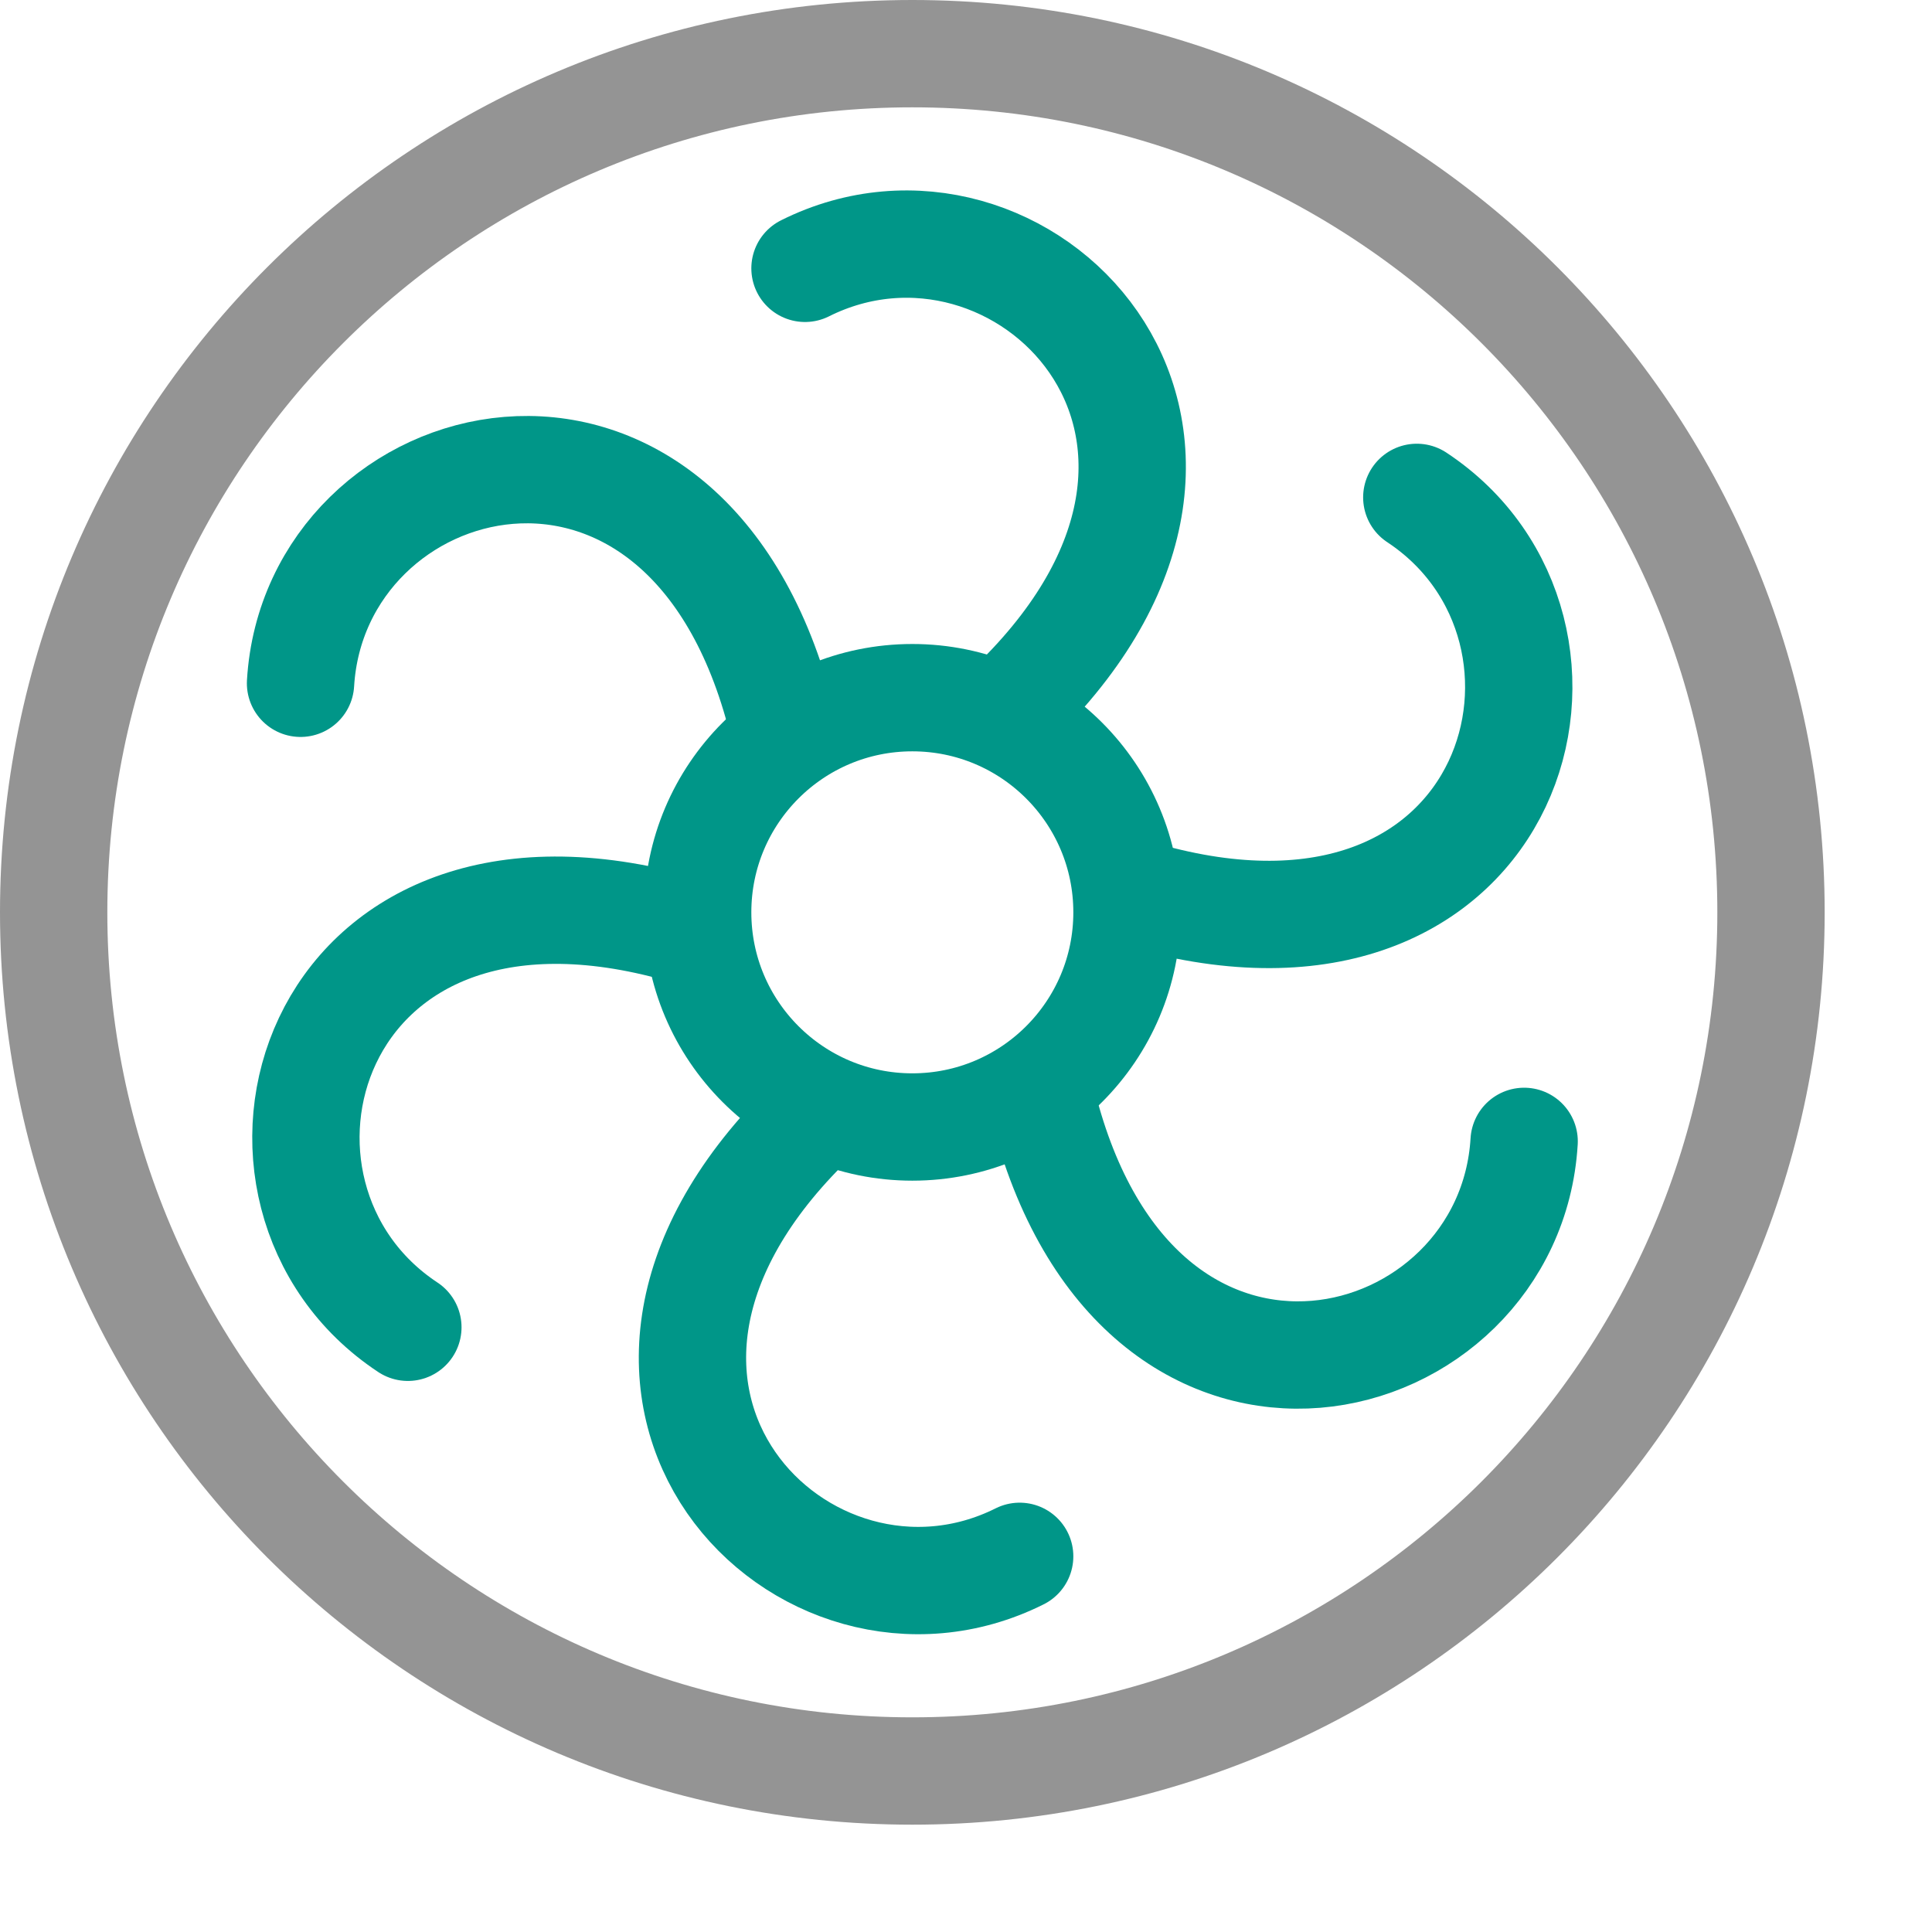
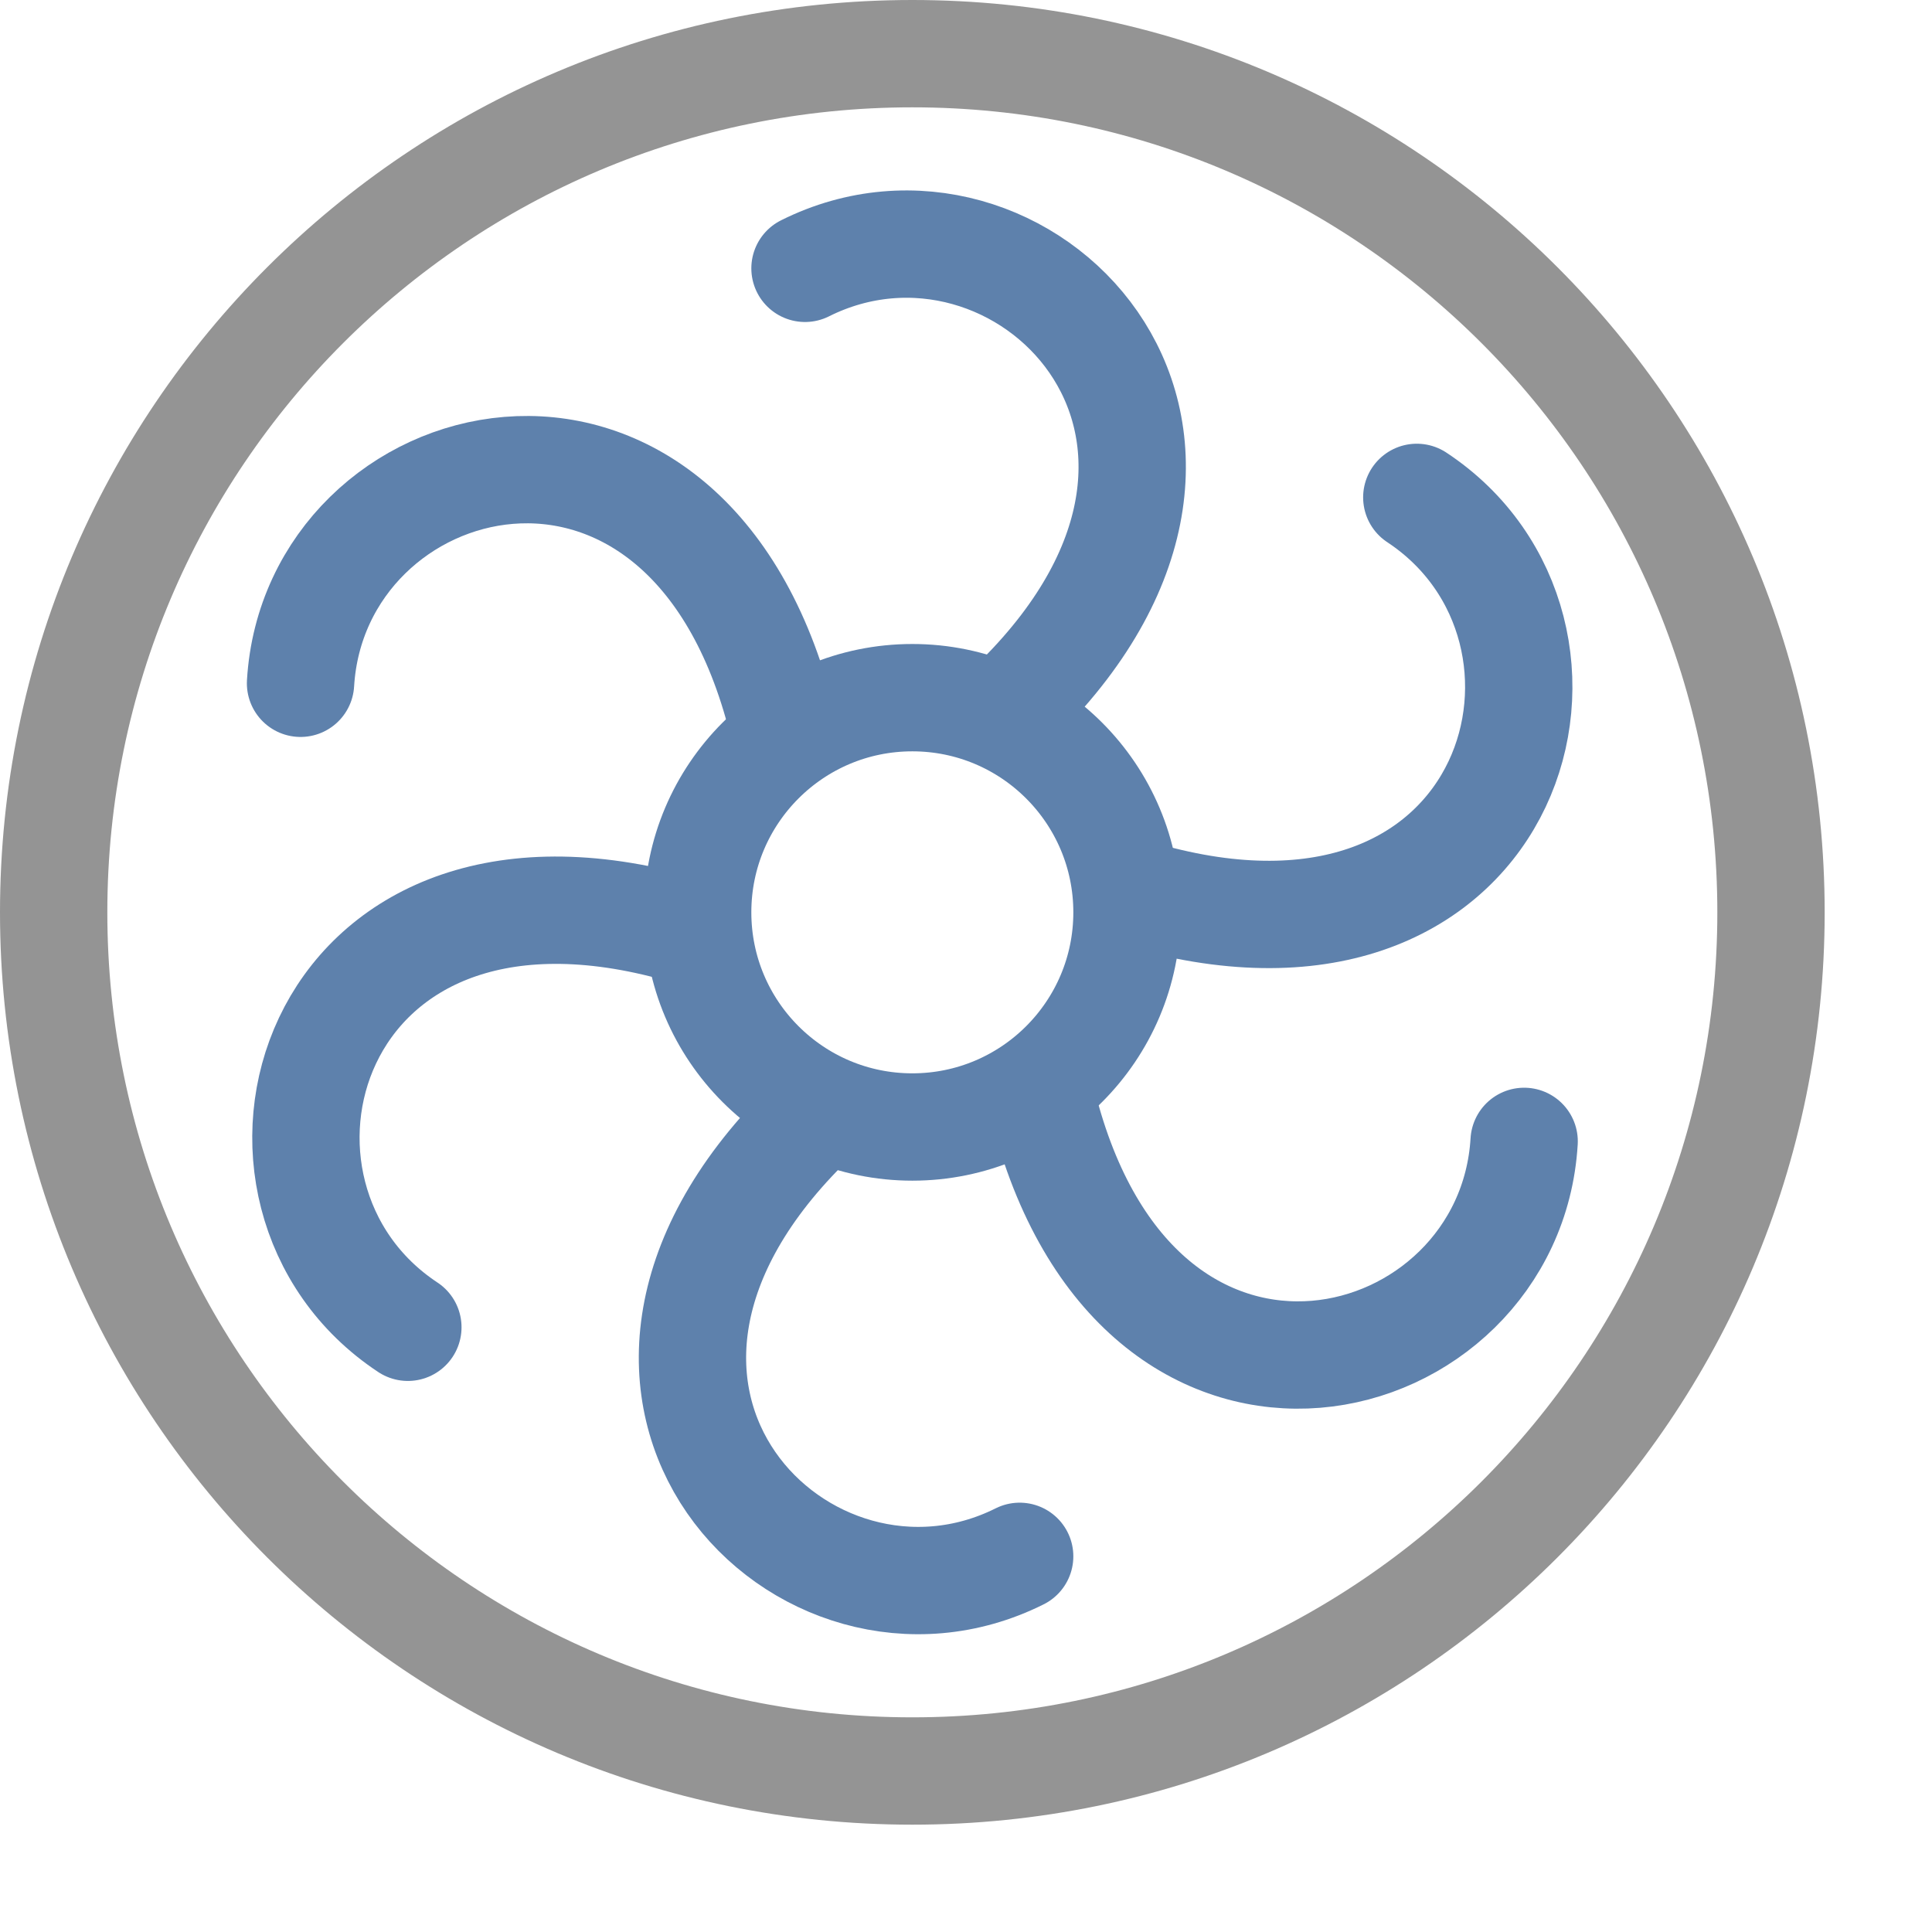
<svg xmlns="http://www.w3.org/2000/svg" width="18" height="18" viewBox="0 0 18 18">
  <circle cx="8.5" cy="8.5" r="8" style="fill:none;stroke:#949494;stroke-linecap:round;stroke-linejoin:round" />
-   <circle cx="8.5" cy="8.5" r="2" style="fill:none;stroke:#009688;stroke-linecap:round;stroke-linejoin:round" />
-   <path d="M7.5,2.5c2-1,4.5,1.5,2,4" style="fill:none;stroke:#009688;stroke-linecap:round;stroke-linejoin:round" />
-   <path d="M9.5,14.5c-2,1-4.5-1.5-2-4" style="fill:none;stroke:#009688;stroke-linecap:round;stroke-linejoin:round" />
-   <path d="M13.2,4.634c1.866,1.232.951,4.647-2.464,3.732" style="fill:none;stroke:#009688;stroke-linecap:round;stroke-linejoin:round" />
-   <path d="M3.8,12.366c-1.866-1.232-.951-4.647,2.464-3.732" style="fill:none;stroke:#009688;stroke-linecap:round;stroke-linejoin:round" />
-   <path d="M14.2,10.634c-.134,2.232-3.549,3.147-4.464-.268" style="fill:none;stroke:#009688;stroke-linecap:round;stroke-linejoin:round" />
-   <path d="M2.8,6.366c.134-2.232,3.549-3.147,4.464.268" style="fill:none;stroke:#009688;stroke-linecap:round;stroke-linejoin:round" />
+   <circle cx="8.5" cy="8.5" r="2" style="fill:none;stroke:#5E81AC;stroke-linecap:round;stroke-linejoin:round" />
+   <path d="M7.5,2.5c2-1,4.5,1.5,2,4" style="fill:none;stroke:#5E81AC;stroke-linecap:round;stroke-linejoin:round" />
+   <path d="M9.5,14.5c-2,1-4.5-1.5-2-4" style="fill:none;stroke:#5E81AC;stroke-linecap:round;stroke-linejoin:round" />
+   <path d="M13.2,4.634c1.866,1.232.951,4.647-2.464,3.732" style="fill:none;stroke:#5E81AC;stroke-linecap:round;stroke-linejoin:round" />
+   <path d="M3.8,12.366c-1.866-1.232-.951-4.647,2.464-3.732" style="fill:none;stroke:#5E81AC;stroke-linecap:round;stroke-linejoin:round" />
+   <path d="M14.2,10.634c-.134,2.232-3.549,3.147-4.464-.268" style="fill:none;stroke:#5E81AC;stroke-linecap:round;stroke-linejoin:round" />
+   <path d="M2.8,6.366c.134-2.232,3.549-3.147,4.464.268" style="fill:none;stroke:#5E81AC;stroke-linecap:round;stroke-linejoin:round" />
</svg>
